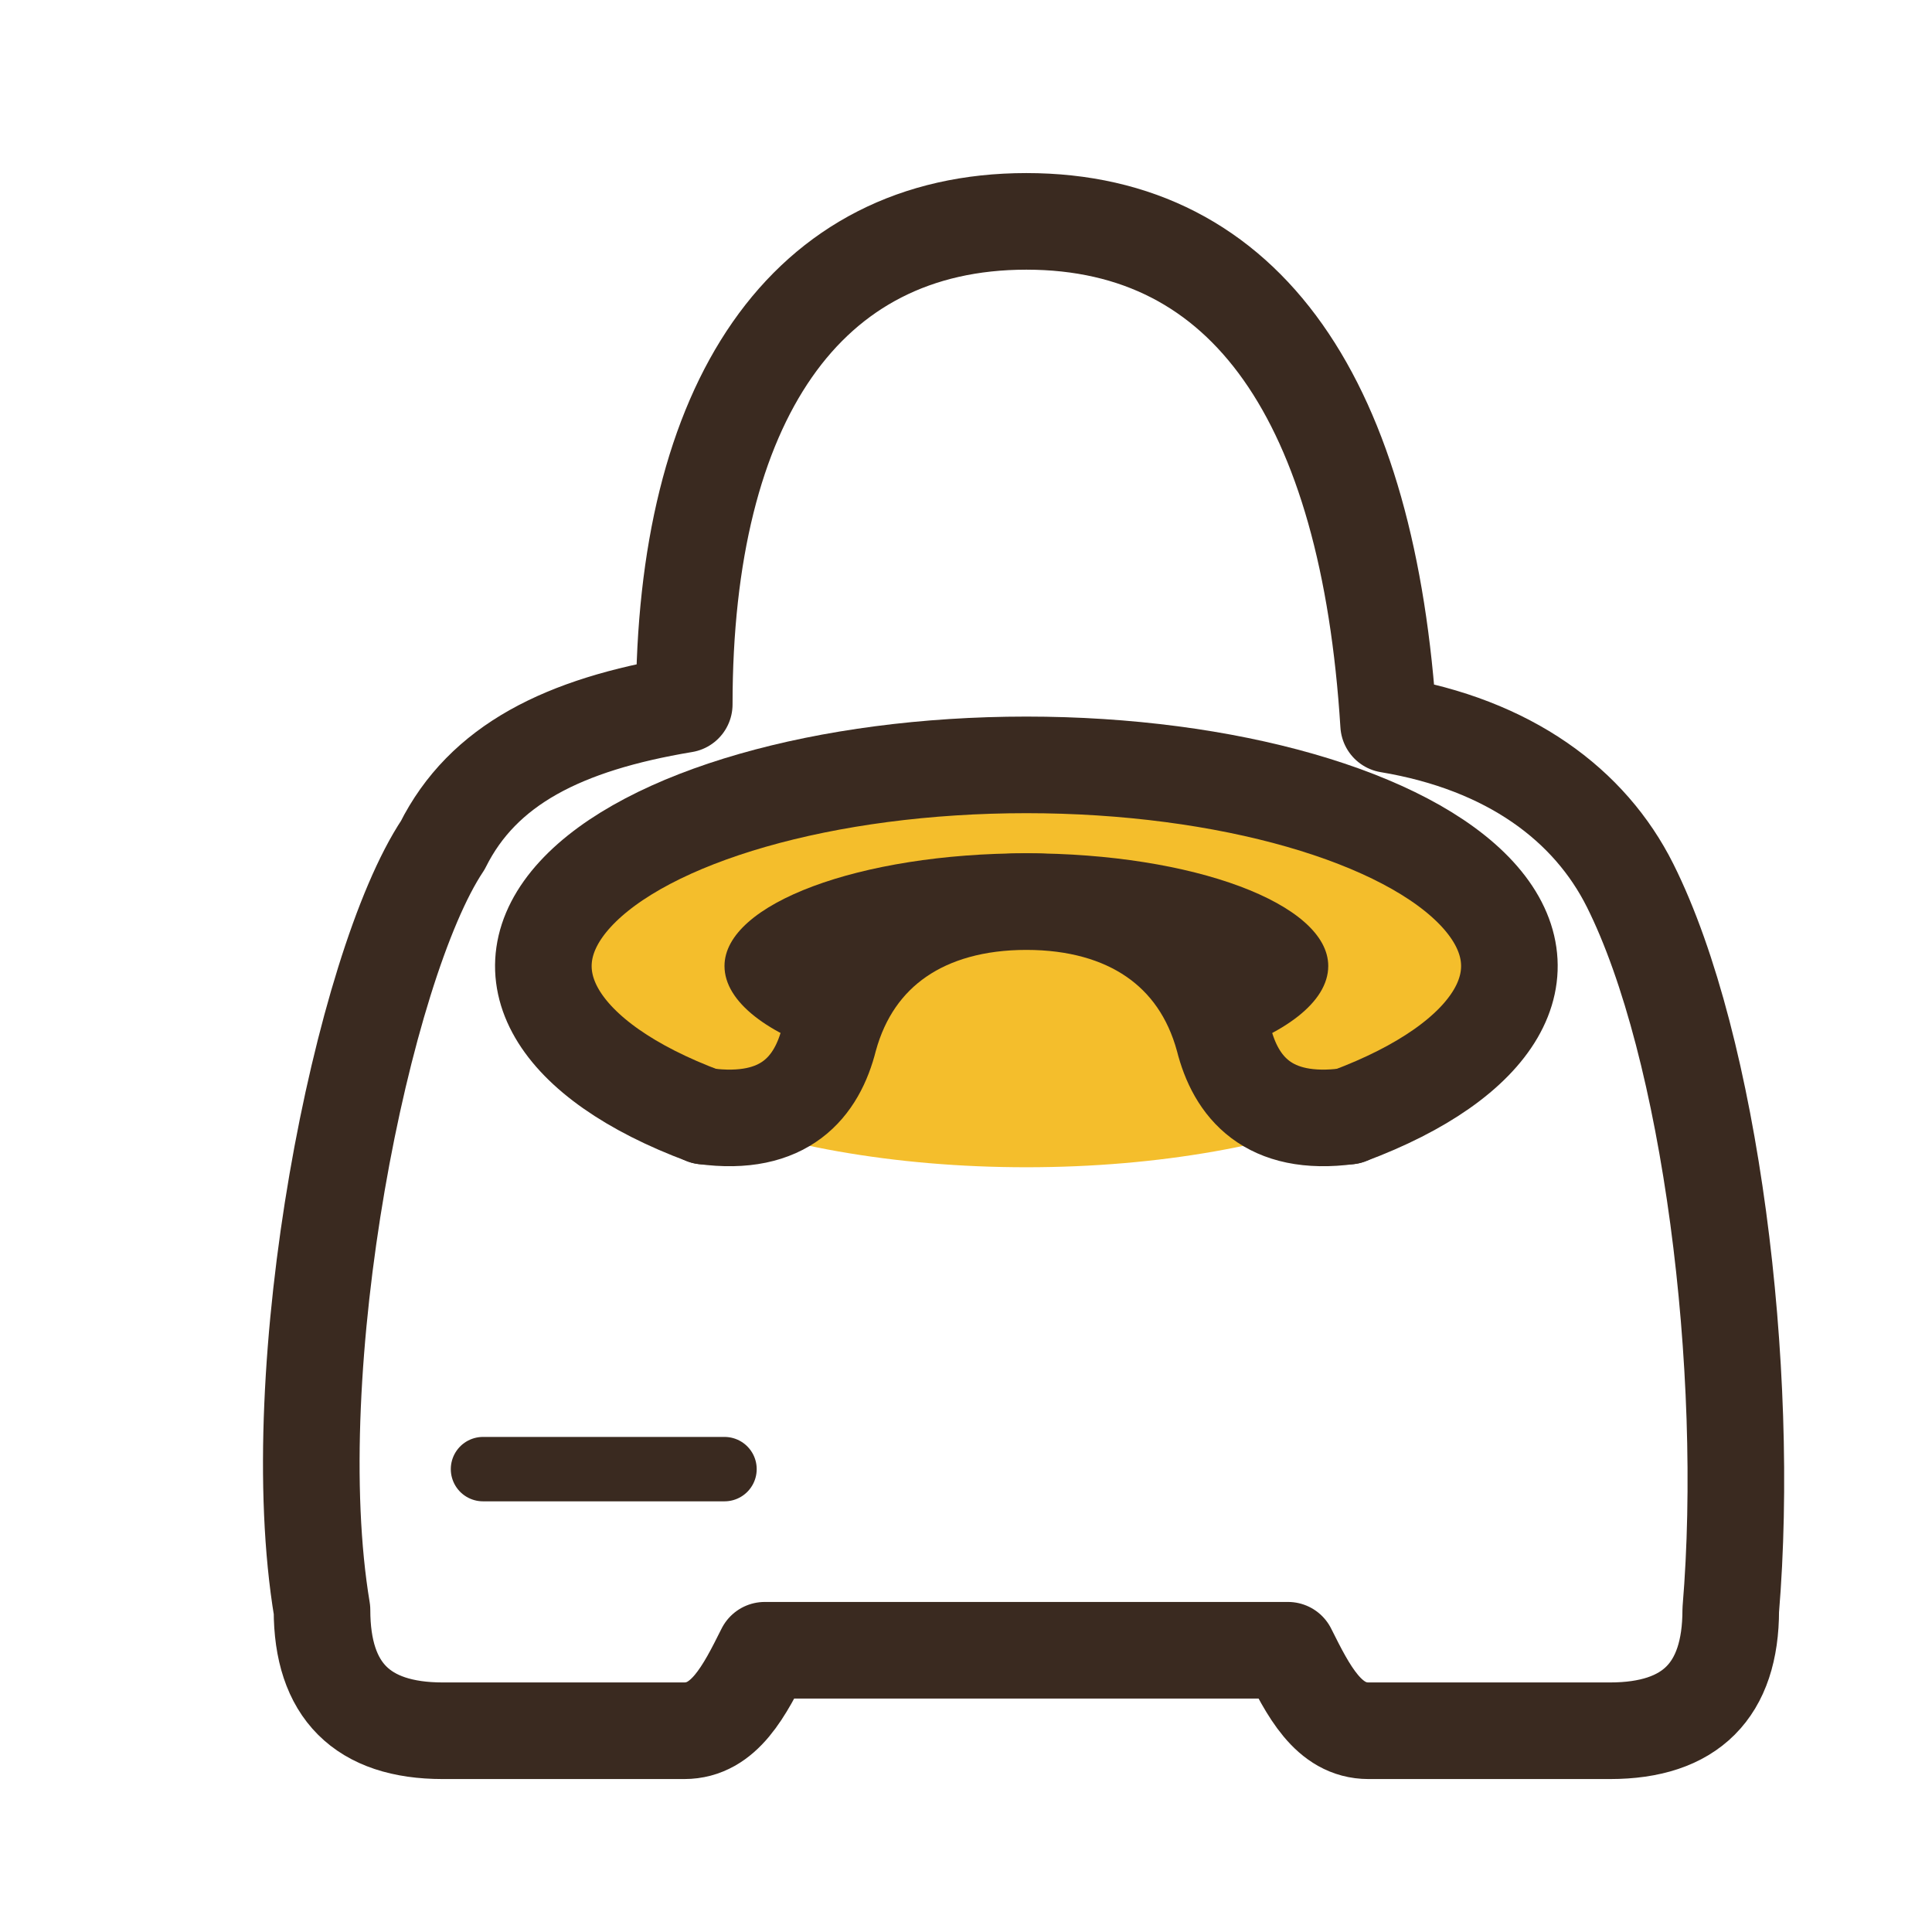
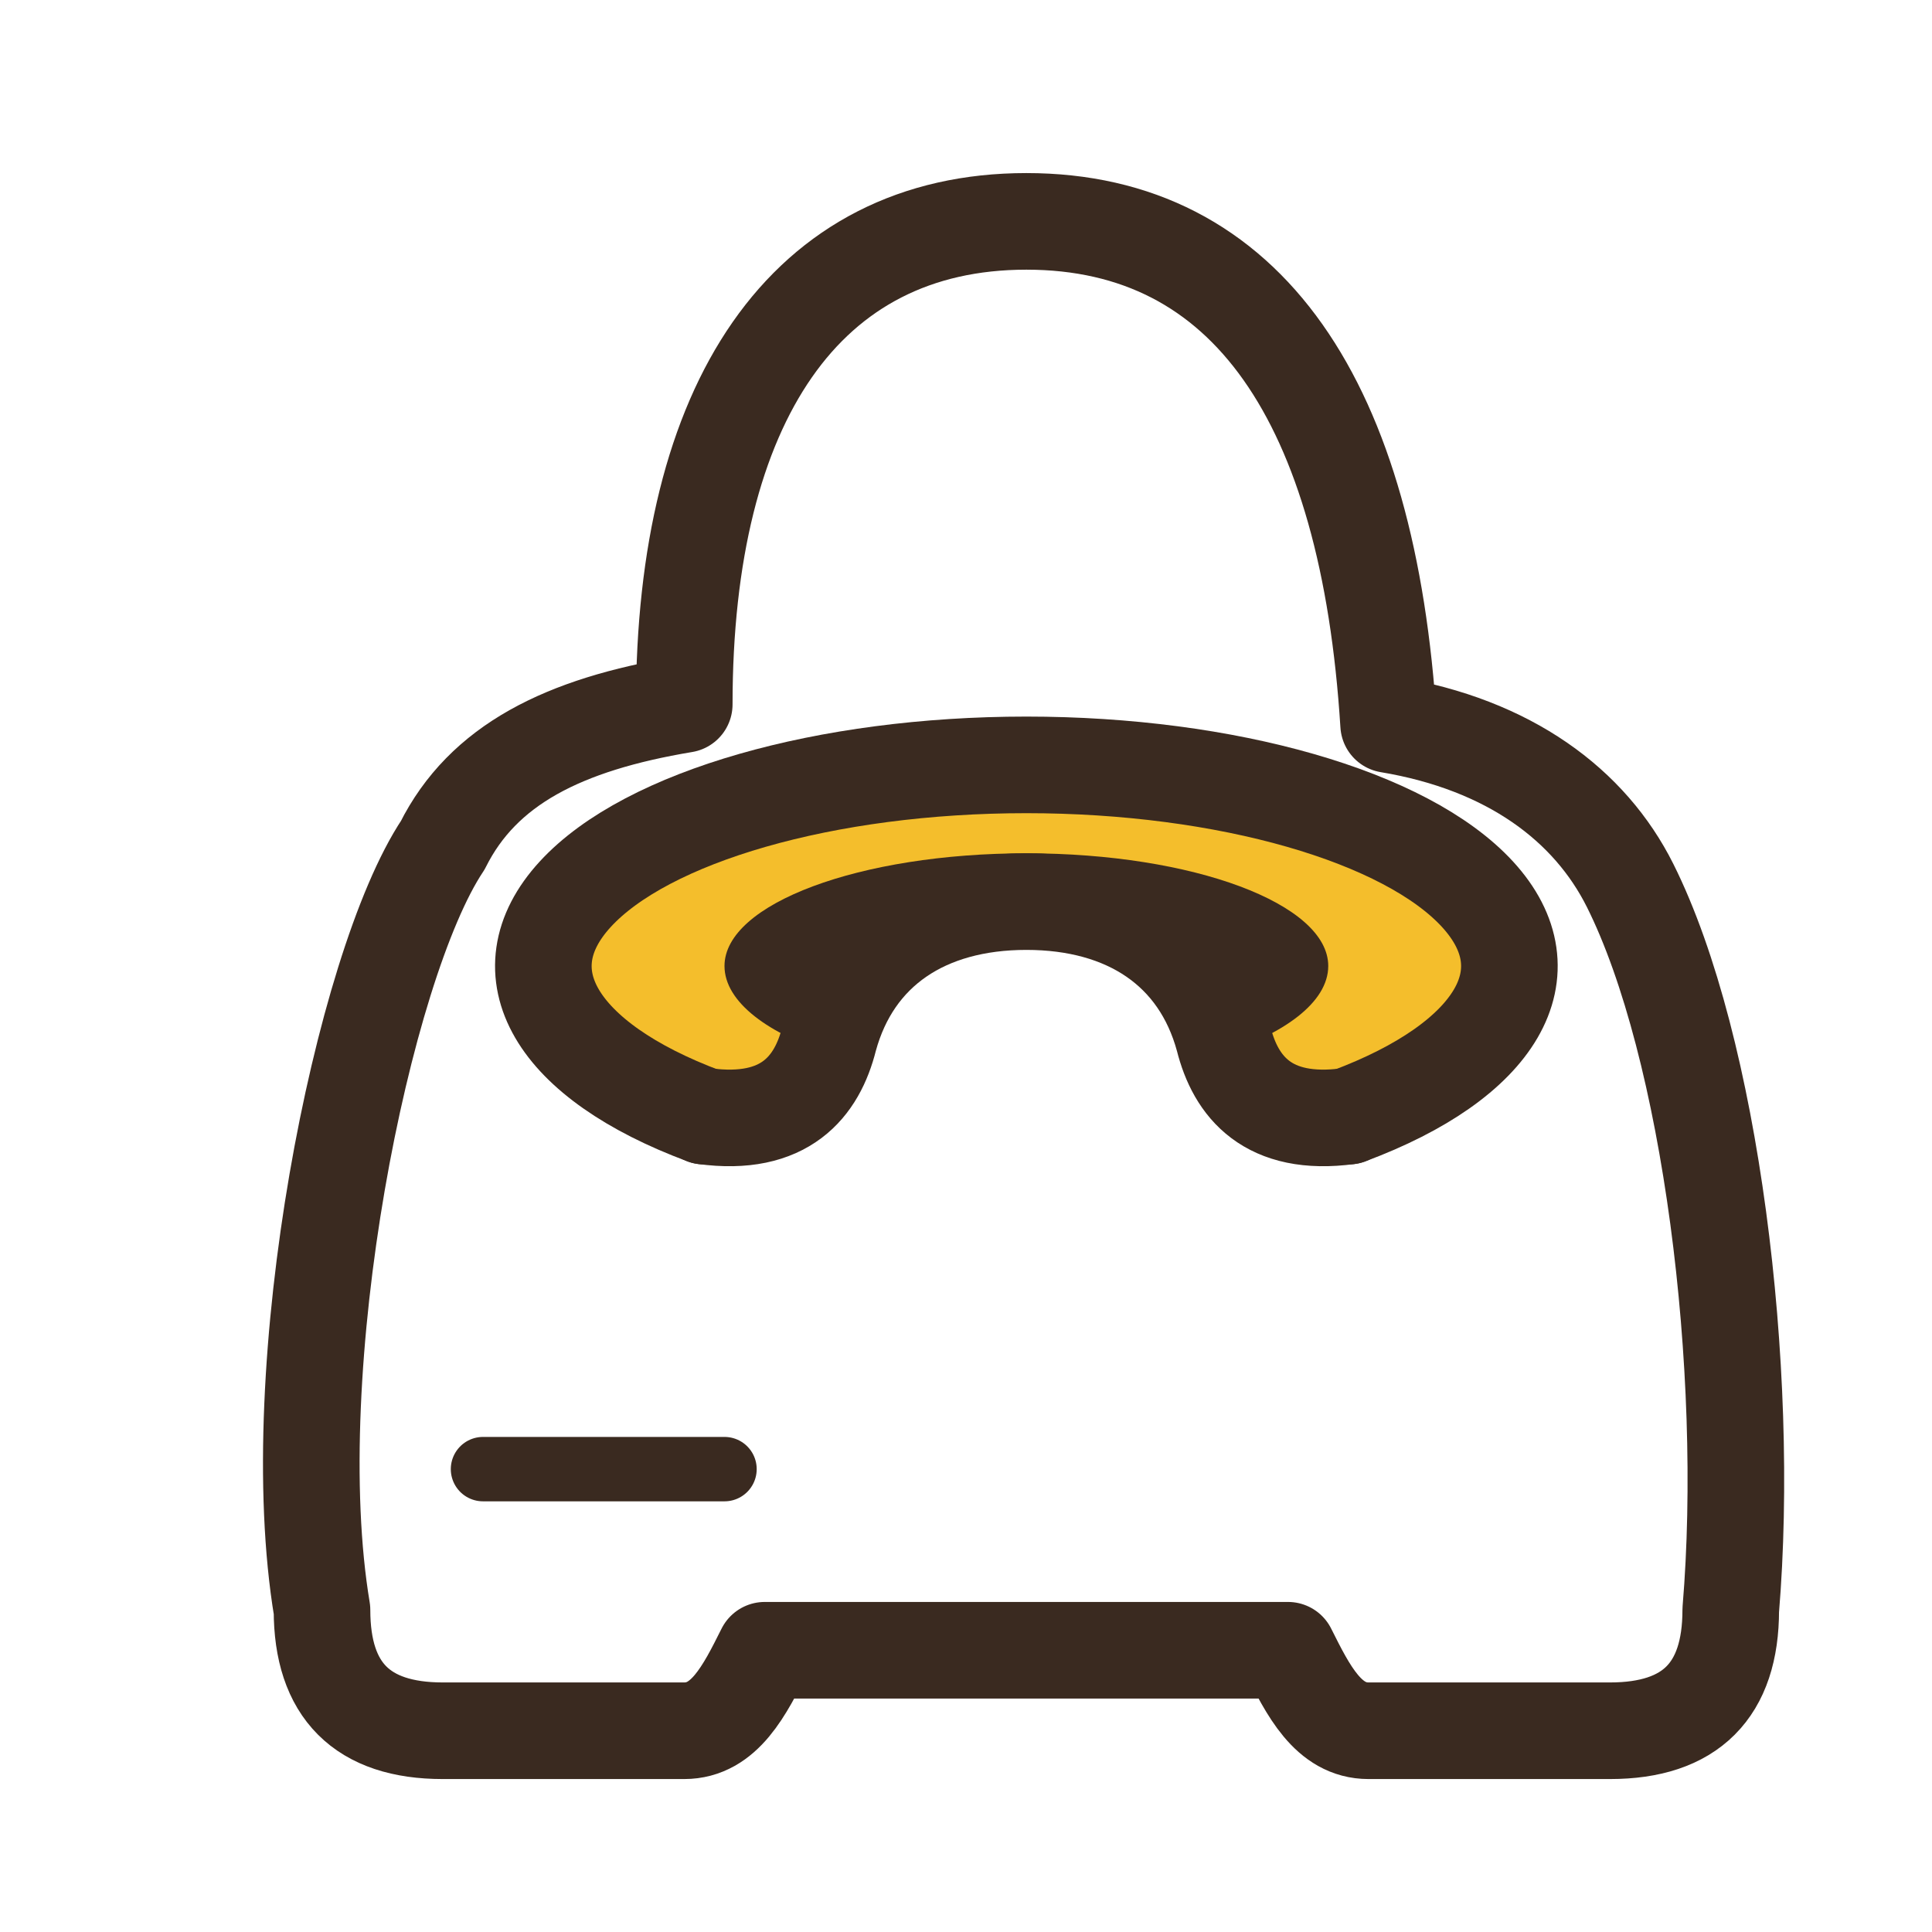
<svg xmlns="http://www.w3.org/2000/svg" viewBox="0 0 48 48" width="24" height="24">
-   <path d="M13.5 24A12 5 0 1 0 37.5 24A12 5 0 1 0 13.5 24Z" fill="#F4BE2C" />
+   <path d="M33.5 27.73A12 5 0 1 0 17.5 27.73C19.5 28 20.3 27 20.6 25.8C21.2 23.6 23 22.4 25.5 22.4C28 22.4 29.8 23.6 30.4 25.8C30.7 27 31.5 28 33.5 27.73Z" fill="#F4BE2C" />
  <path d="M8 40C7 34 9 24 11 21C12 19 14 18 17 17.5C17 10 20 5.5 25.5 5.5C31 5.5 34 10 34.5 18C37.5 18.5 39.5 20 40.5 22C42.5 26 43.5 34 43 40C43 42 42 43 40 43H34C33 43 32.5 42 32 41H19C18.5 42 18 43 17 43H11C9 43 8 42 8 40Z" fill="none" stroke="#3A2A20" stroke-width="2.4" stroke-linecap="round" stroke-linejoin="round" />
  <path d="M33.5 27.73A12 5 0 1 0 17.5 27.73" fill="none" stroke="#3A2A20" stroke-width="2.4" stroke-linecap="round" stroke-linejoin="round" />
  <path d="M17.5 27.73C19.5 28 20.3 27 20.6 25.8C21.2 23.6 23 22.4 25.5 22.4C28 22.4 29.8 23.6 30.4 25.8C30.7 27 31.5 28 33.5 27.73" fill="none" stroke="#3A2A20" stroke-width="2.4" stroke-linecap="round" stroke-linejoin="round" />
  <path d="M12 36.5H18" fill="none" stroke="#3A2A20" stroke-width="1.6" stroke-linecap="round" stroke-linejoin="round" />
  <path d="M18 24A7.5 2.8 0 0 1 33 24C33 24.9 31.9 25.7 30.3 26.2C29.8 23.8 28 22.4 25.5 22.4C23 22.4 21.2 23.8 20.7 26.2C19.1 25.7 18 24.9 18 24Z" fill="#3A2A20" />
</svg>
